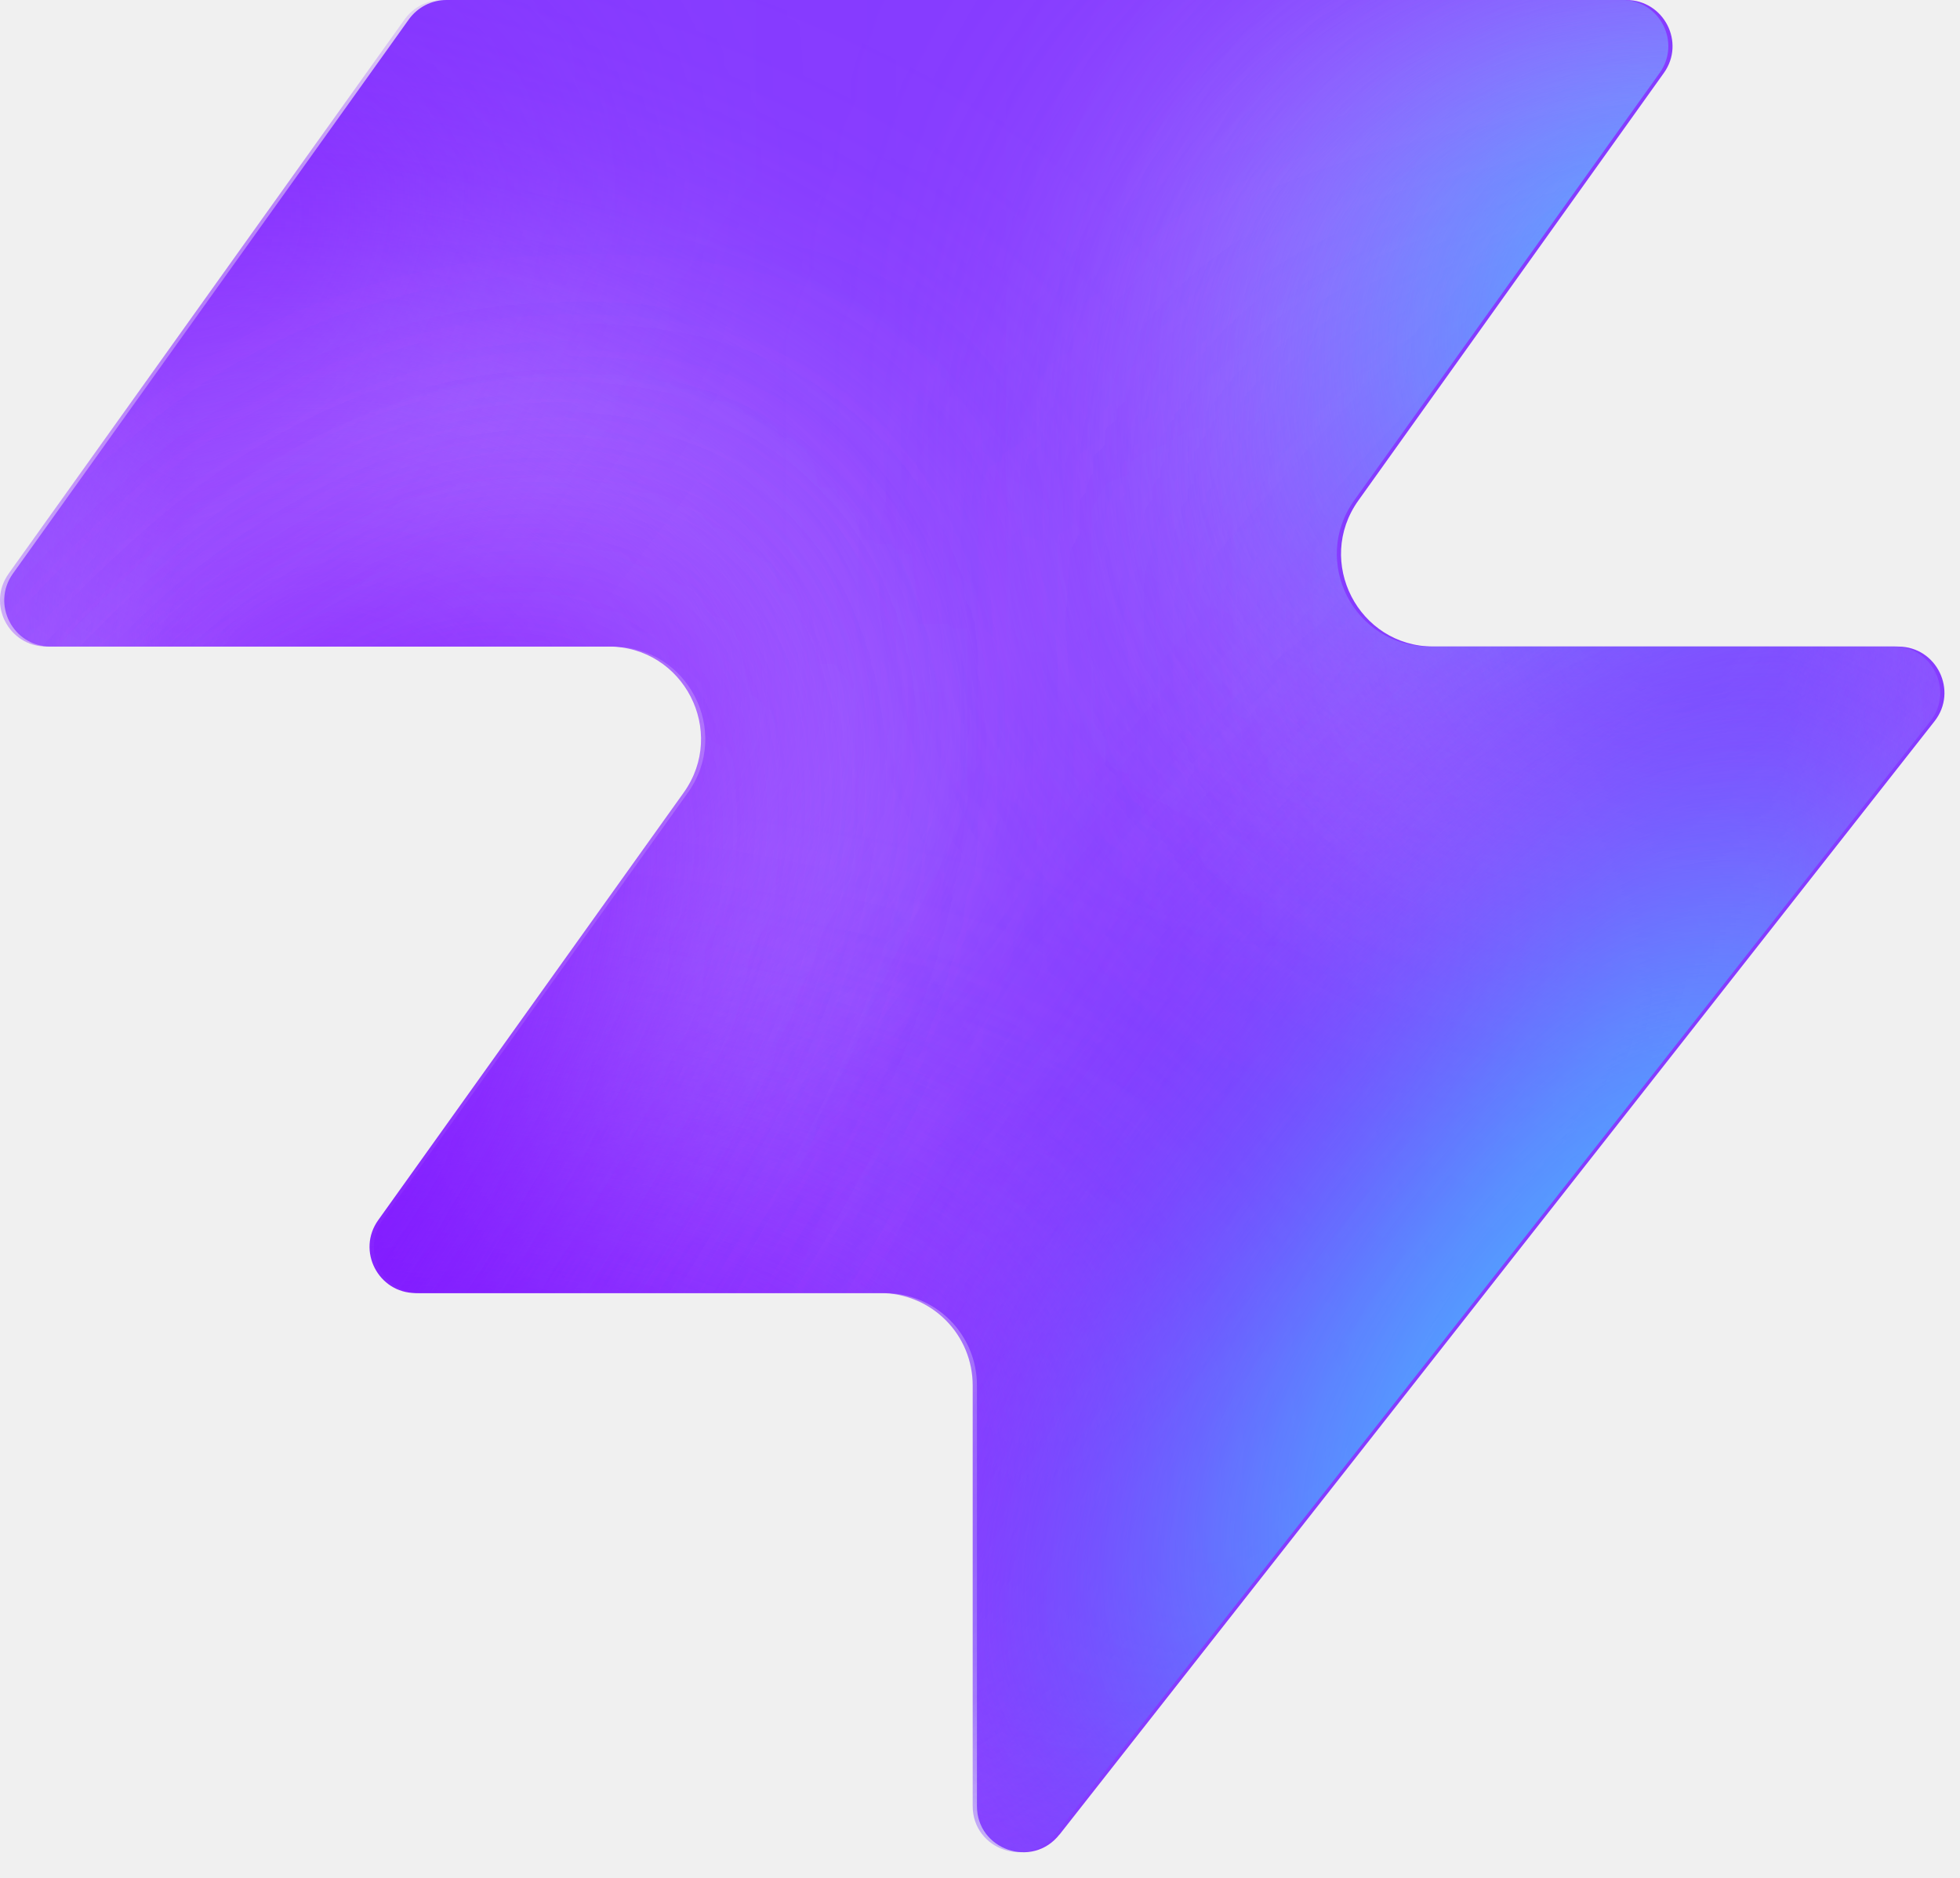
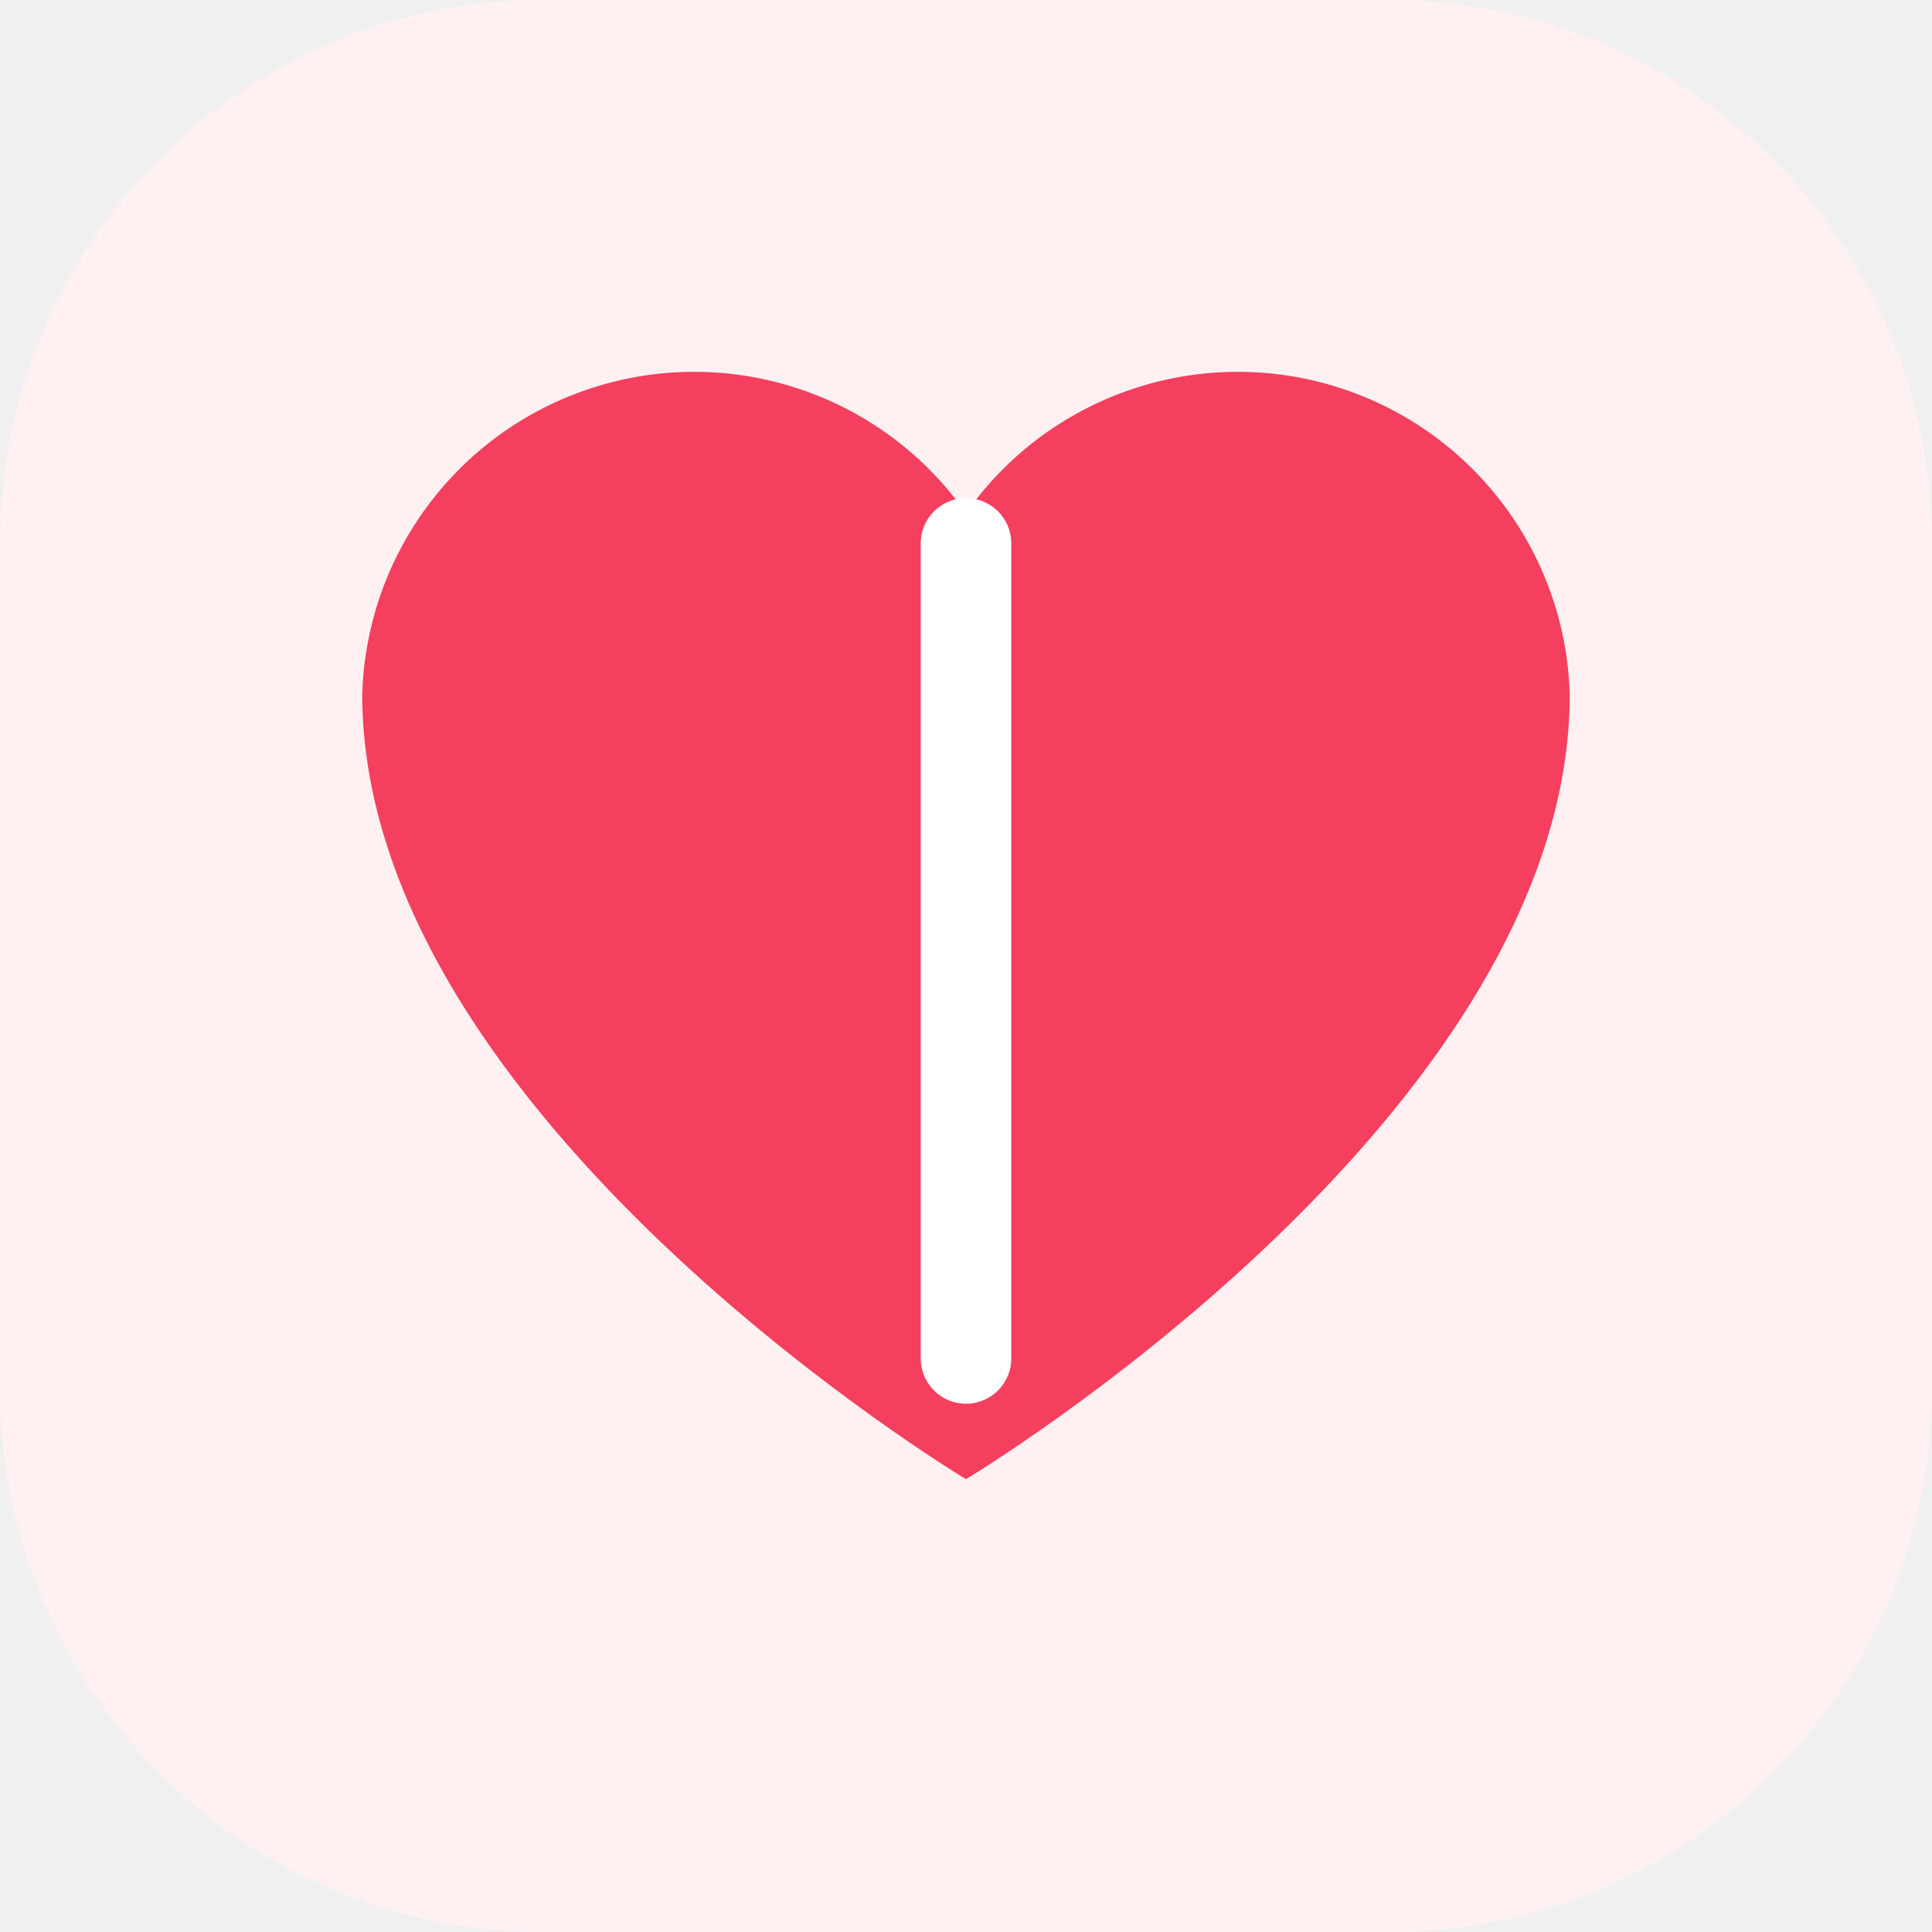
- <svg xmlns="http://www.w3.org/2000/svg" width="48" height="46" fill="none" viewBox="0 0 48 46">
-   <path fill="#863bff" d="M25.946 44.938c-.664.845-2.021.375-2.021-.698V33.937a2.26 2.26 0 0 0-2.262-2.262H10.287c-.92 0-1.456-1.04-.92-1.788l7.48-10.471c1.07-1.497 0-3.578-1.842-3.578H1.237c-.92 0-1.456-1.04-.92-1.788L10.013.474c.214-.297.556-.474.92-.474h28.894c.92 0 1.456 1.04.92 1.788l-7.48 10.471c-1.07 1.498 0 3.579 1.842 3.579h11.377c.943 0 1.473 1.088.89 1.83L25.947 44.94z" style="fill:#863bff;fill:color(display-p3 .525 .23 1);fill-opacity:1" />
-   <mask id="a" width="48" height="46" x="0" y="0" maskUnits="userSpaceOnUse" style="mask-type:alpha">
-     <path fill="#000" d="M25.842 44.938c-.664.844-2.021.375-2.021-.698V33.937a2.26 2.26 0 0 0-2.262-2.262H10.183c-.92 0-1.456-1.04-.92-1.788l7.48-10.471c1.07-1.498 0-3.579-1.842-3.579H1.133c-.92 0-1.456-1.04-.92-1.787L9.91.473c.214-.297.556-.474.92-.474h28.894c.92 0 1.456 1.04.92 1.788l-7.48 10.471c-1.07 1.498 0 3.578 1.842 3.578h11.377c.943 0 1.473 1.088.89 1.832L25.843 44.94z" style="fill:#000;fill-opacity:1" />
-   </mask>
-   <g mask="url(#a)">
-     <g filter="url(#b)">
-       <ellipse cx="5.508" cy="14.704" fill="#ede6ff" rx="5.508" ry="14.704" style="fill:#ede6ff;fill:color(display-p3 .927 .903 1);fill-opacity:1" transform="matrix(.00324 1 1 -.00324 -4.47 31.516)" />
-     </g>
-     <g filter="url(#c)">
-       <ellipse cx="10.399" cy="29.851" fill="#ede6ff" rx="10.399" ry="29.851" style="fill:#ede6ff;fill:color(display-p3 .927 .903 1);fill-opacity:1" transform="matrix(.00324 1 1 -.00324 -39.328 7.883)" />
-     </g>
-     <g filter="url(#d)">
-       <ellipse cx="5.508" cy="30.487" fill="#7e14ff" rx="5.508" ry="30.487" style="fill:#7e14ff;fill:color(display-p3 .492 .077 1);fill-opacity:1" transform="rotate(89.814 -25.913 -14.639)scale(1 -1)" />
-     </g>
-     <g filter="url(#e)">
-       <ellipse cx="5.508" cy="30.599" fill="#7e14ff" rx="5.508" ry="30.599" style="fill:#7e14ff;fill:color(display-p3 .492 .077 1);fill-opacity:1" transform="rotate(89.814 -32.644 -3.334)scale(1 -1)" />
-     </g>
-     <g filter="url(#f)">
-       <ellipse cx="5.508" cy="30.599" fill="#7e14ff" rx="5.508" ry="30.599" style="fill:#7e14ff;fill:color(display-p3 .492 .077 1);fill-opacity:1" transform="matrix(.00324 1 1 -.00324 -34.34 30.47)" />
-     </g>
-     <g filter="url(#g)">
-       <ellipse cx="14.072" cy="22.078" fill="#ede6ff" rx="14.072" ry="22.078" style="fill:#ede6ff;fill:color(display-p3 .927 .903 1);fill-opacity:1" transform="rotate(93.35 24.506 48.493)scale(-1 1)" />
-     </g>
-     <g filter="url(#h)">
-       <ellipse cx="3.47" cy="21.501" fill="#7e14ff" rx="3.47" ry="21.501" style="fill:#7e14ff;fill:color(display-p3 .492 .077 1);fill-opacity:1" transform="rotate(89.009 28.708 47.59)scale(-1 1)" />
-     </g>
-     <g filter="url(#i)">
-       <ellipse cx="3.47" cy="21.501" fill="#7e14ff" rx="3.47" ry="21.501" style="fill:#7e14ff;fill:color(display-p3 .492 .077 1);fill-opacity:1" transform="rotate(89.009 28.708 47.59)scale(-1 1)" />
-     </g>
-     <g filter="url(#j)">
-       <ellipse cx=".387" cy="8.972" fill="#7e14ff" rx="4.407" ry="29.108" style="fill:#7e14ff;fill:color(display-p3 .492 .077 1);fill-opacity:1" transform="rotate(39.51 .387 8.972)" />
-     </g>
-     <g filter="url(#k)">
-       <ellipse cx="47.523" cy="-6.092" fill="#7e14ff" rx="4.407" ry="29.108" style="fill:#7e14ff;fill:color(display-p3 .492 .077 1);fill-opacity:1" transform="rotate(37.892 47.523 -6.092)" />
-     </g>
-     <g filter="url(#l)">
-       <ellipse cx="41.412" cy="6.333" fill="#47bfff" rx="5.971" ry="9.665" style="fill:#47bfff;fill:color(display-p3 .28 .748 1);fill-opacity:1" transform="rotate(37.892 41.412 6.333)" />
-     </g>
-     <g filter="url(#m)">
-       <ellipse cx="-1.879" cy="38.332" fill="#7e14ff" rx="4.407" ry="29.108" style="fill:#7e14ff;fill:color(display-p3 .492 .077 1);fill-opacity:1" transform="rotate(37.892 -1.88 38.332)" />
-     </g>
-     <g filter="url(#n)">
-       <ellipse cx="-1.879" cy="38.332" fill="#7e14ff" rx="4.407" ry="29.108" style="fill:#7e14ff;fill:color(display-p3 .492 .077 1);fill-opacity:1" transform="rotate(37.892 -1.88 38.332)" />
-     </g>
-     <g filter="url(#o)">
-       <ellipse cx="35.651" cy="29.907" fill="#7e14ff" rx="4.407" ry="29.108" style="fill:#7e14ff;fill:color(display-p3 .492 .077 1);fill-opacity:1" transform="rotate(37.892 35.651 29.907)" />
-     </g>
-     <g filter="url(#p)">
-       <ellipse cx="38.418" cy="32.4" fill="#47bfff" rx="5.971" ry="15.297" style="fill:#47bfff;fill:color(display-p3 .28 .748 1);fill-opacity:1" transform="rotate(37.892 38.418 32.4)" />
-     </g>
-   </g>
-   <defs>
-     <filter id="b" width="60.045" height="41.654" x="-19.77" y="16.149" color-interpolation-filters="sRGB" filterUnits="userSpaceOnUse">
-       <feFlood flood-opacity="0" result="BackgroundImageFix" />
-       <feBlend in="SourceGraphic" in2="BackgroundImageFix" result="shape" />
-       <feGaussianBlur result="effect1_foregroundBlur_2002_17158" stdDeviation="7.659" />
-     </filter>
-     <filter id="c" width="90.34" height="51.437" x="-54.613" y="-7.533" color-interpolation-filters="sRGB" filterUnits="userSpaceOnUse">
-       <feFlood flood-opacity="0" result="BackgroundImageFix" />
-       <feBlend in="SourceGraphic" in2="BackgroundImageFix" result="shape" />
-       <feGaussianBlur result="effect1_foregroundBlur_2002_17158" stdDeviation="7.659" />
-     </filter>
-     <filter id="d" width="79.355" height="29.4" x="-49.64" y="2.03" color-interpolation-filters="sRGB" filterUnits="userSpaceOnUse">
-       <feFlood flood-opacity="0" result="BackgroundImageFix" />
-       <feBlend in="SourceGraphic" in2="BackgroundImageFix" result="shape" />
-       <feGaussianBlur result="effect1_foregroundBlur_2002_17158" stdDeviation="4.596" />
-     </filter>
-     <filter id="e" width="79.579" height="29.4" x="-45.045" y="20.029" color-interpolation-filters="sRGB" filterUnits="userSpaceOnUse">
-       <feFlood flood-opacity="0" result="BackgroundImageFix" />
-       <feBlend in="SourceGraphic" in2="BackgroundImageFix" result="shape" />
-       <feGaussianBlur result="effect1_foregroundBlur_2002_17158" stdDeviation="4.596" />
-     </filter>
-     <filter id="f" width="79.579" height="29.4" x="-43.513" y="21.178" color-interpolation-filters="sRGB" filterUnits="userSpaceOnUse">
-       <feFlood flood-opacity="0" result="BackgroundImageFix" />
-       <feBlend in="SourceGraphic" in2="BackgroundImageFix" result="shape" />
-       <feGaussianBlur result="effect1_foregroundBlur_2002_17158" stdDeviation="4.596" />
-     </filter>
-     <filter id="g" width="74.749" height="58.852" x="15.756" y="-17.901" color-interpolation-filters="sRGB" filterUnits="userSpaceOnUse">
-       <feFlood flood-opacity="0" result="BackgroundImageFix" />
-       <feBlend in="SourceGraphic" in2="BackgroundImageFix" result="shape" />
-       <feGaussianBlur result="effect1_foregroundBlur_2002_17158" stdDeviation="7.659" />
-     </filter>
-     <filter id="h" width="61.377" height="25.362" x="23.548" y="2.284" color-interpolation-filters="sRGB" filterUnits="userSpaceOnUse">
-       <feFlood flood-opacity="0" result="BackgroundImageFix" />
-       <feBlend in="SourceGraphic" in2="BackgroundImageFix" result="shape" />
-       <feGaussianBlur result="effect1_foregroundBlur_2002_17158" stdDeviation="4.596" />
-     </filter>
-     <filter id="i" width="61.377" height="25.362" x="23.548" y="2.284" color-interpolation-filters="sRGB" filterUnits="userSpaceOnUse">
-       <feFlood flood-opacity="0" result="BackgroundImageFix" />
-       <feBlend in="SourceGraphic" in2="BackgroundImageFix" result="shape" />
-       <feGaussianBlur result="effect1_foregroundBlur_2002_17158" stdDeviation="4.596" />
-     </filter>
-     <filter id="j" width="56.045" height="63.649" x="-27.636" y="-22.853" color-interpolation-filters="sRGB" filterUnits="userSpaceOnUse">
-       <feFlood flood-opacity="0" result="BackgroundImageFix" />
-       <feBlend in="SourceGraphic" in2="BackgroundImageFix" result="shape" />
-       <feGaussianBlur result="effect1_foregroundBlur_2002_17158" stdDeviation="4.596" />
-     </filter>
-     <filter id="k" width="54.814" height="64.646" x="20.116" y="-38.415" color-interpolation-filters="sRGB" filterUnits="userSpaceOnUse">
-       <feFlood flood-opacity="0" result="BackgroundImageFix" />
-       <feBlend in="SourceGraphic" in2="BackgroundImageFix" result="shape" />
-       <feGaussianBlur result="effect1_foregroundBlur_2002_17158" stdDeviation="4.596" />
-     </filter>
-     <filter id="l" width="33.541" height="35.313" x="24.641" y="-11.323" color-interpolation-filters="sRGB" filterUnits="userSpaceOnUse">
-       <feFlood flood-opacity="0" result="BackgroundImageFix" />
-       <feBlend in="SourceGraphic" in2="BackgroundImageFix" result="shape" />
-       <feGaussianBlur result="effect1_foregroundBlur_2002_17158" stdDeviation="4.596" />
-     </filter>
-     <filter id="m" width="54.814" height="64.646" x="-29.286" y="6.009" color-interpolation-filters="sRGB" filterUnits="userSpaceOnUse">
-       <feFlood flood-opacity="0" result="BackgroundImageFix" />
-       <feBlend in="SourceGraphic" in2="BackgroundImageFix" result="shape" />
-       <feGaussianBlur result="effect1_foregroundBlur_2002_17158" stdDeviation="4.596" />
-     </filter>
-     <filter id="n" width="54.814" height="64.646" x="-29.286" y="6.009" color-interpolation-filters="sRGB" filterUnits="userSpaceOnUse">
-       <feFlood flood-opacity="0" result="BackgroundImageFix" />
-       <feBlend in="SourceGraphic" in2="BackgroundImageFix" result="shape" />
-       <feGaussianBlur result="effect1_foregroundBlur_2002_17158" stdDeviation="4.596" />
-     </filter>
-     <filter id="o" width="54.814" height="64.646" x="8.244" y="-2.416" color-interpolation-filters="sRGB" filterUnits="userSpaceOnUse">
-       <feFlood flood-opacity="0" result="BackgroundImageFix" />
-       <feBlend in="SourceGraphic" in2="BackgroundImageFix" result="shape" />
-       <feGaussianBlur result="effect1_foregroundBlur_2002_17158" stdDeviation="4.596" />
-     </filter>
-     <filter id="p" width="39.409" height="43.623" x="18.713" y="10.588" color-interpolation-filters="sRGB" filterUnits="userSpaceOnUse">
-       <feFlood flood-opacity="0" result="BackgroundImageFix" />
-       <feBlend in="SourceGraphic" in2="BackgroundImageFix" result="shape" />
-       <feGaussianBlur result="effect1_foregroundBlur_2002_17158" stdDeviation="4.596" />
-     </filter>
-   </defs>
+ <svg xmlns="http://www.w3.org/2000/svg" viewBox="0 0 64 64">
+   <rect width="64" height="64" rx="18" fill="#fff1f2" />
+   <path d="M32 49S12 37 12 23a11 11 0 0 1 20-6 11 11 0 0 1 20 6c0 14-20 26-20 26Z" fill="#f43f5e" />
+   <path d="M32 18v27" fill="none" stroke="#fff" stroke-linecap="round" stroke-width="3" />
</svg>
